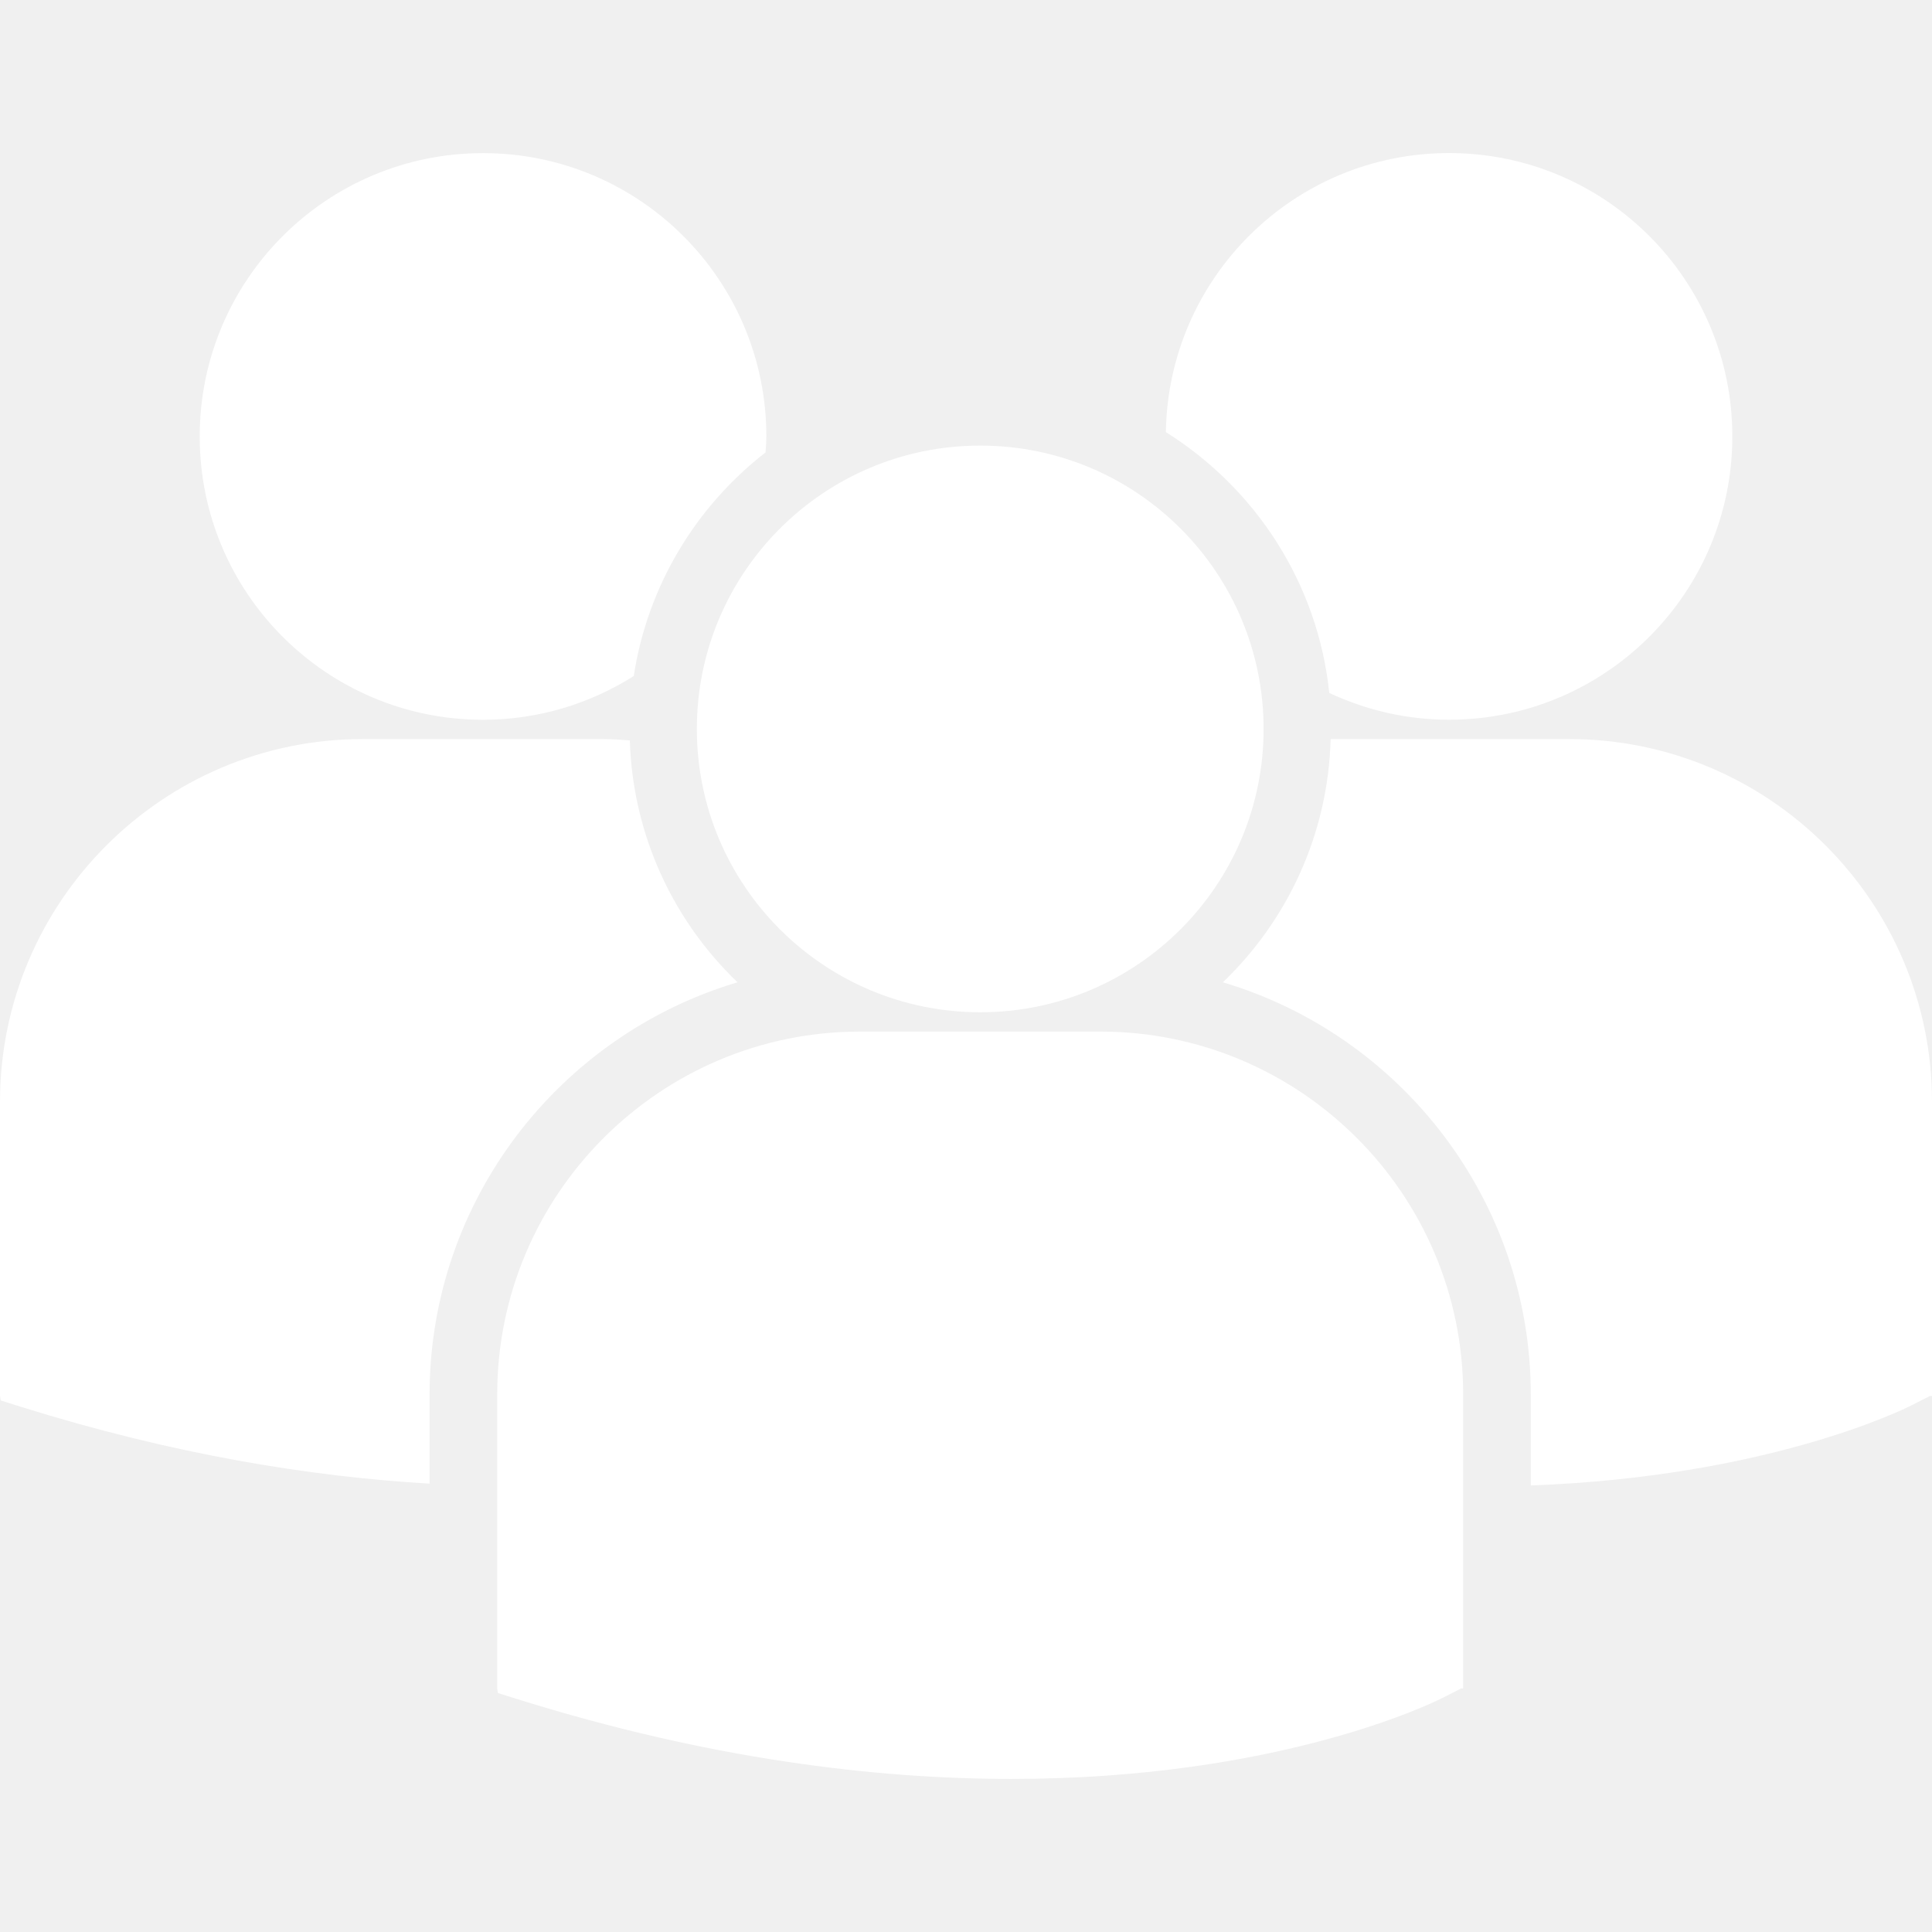
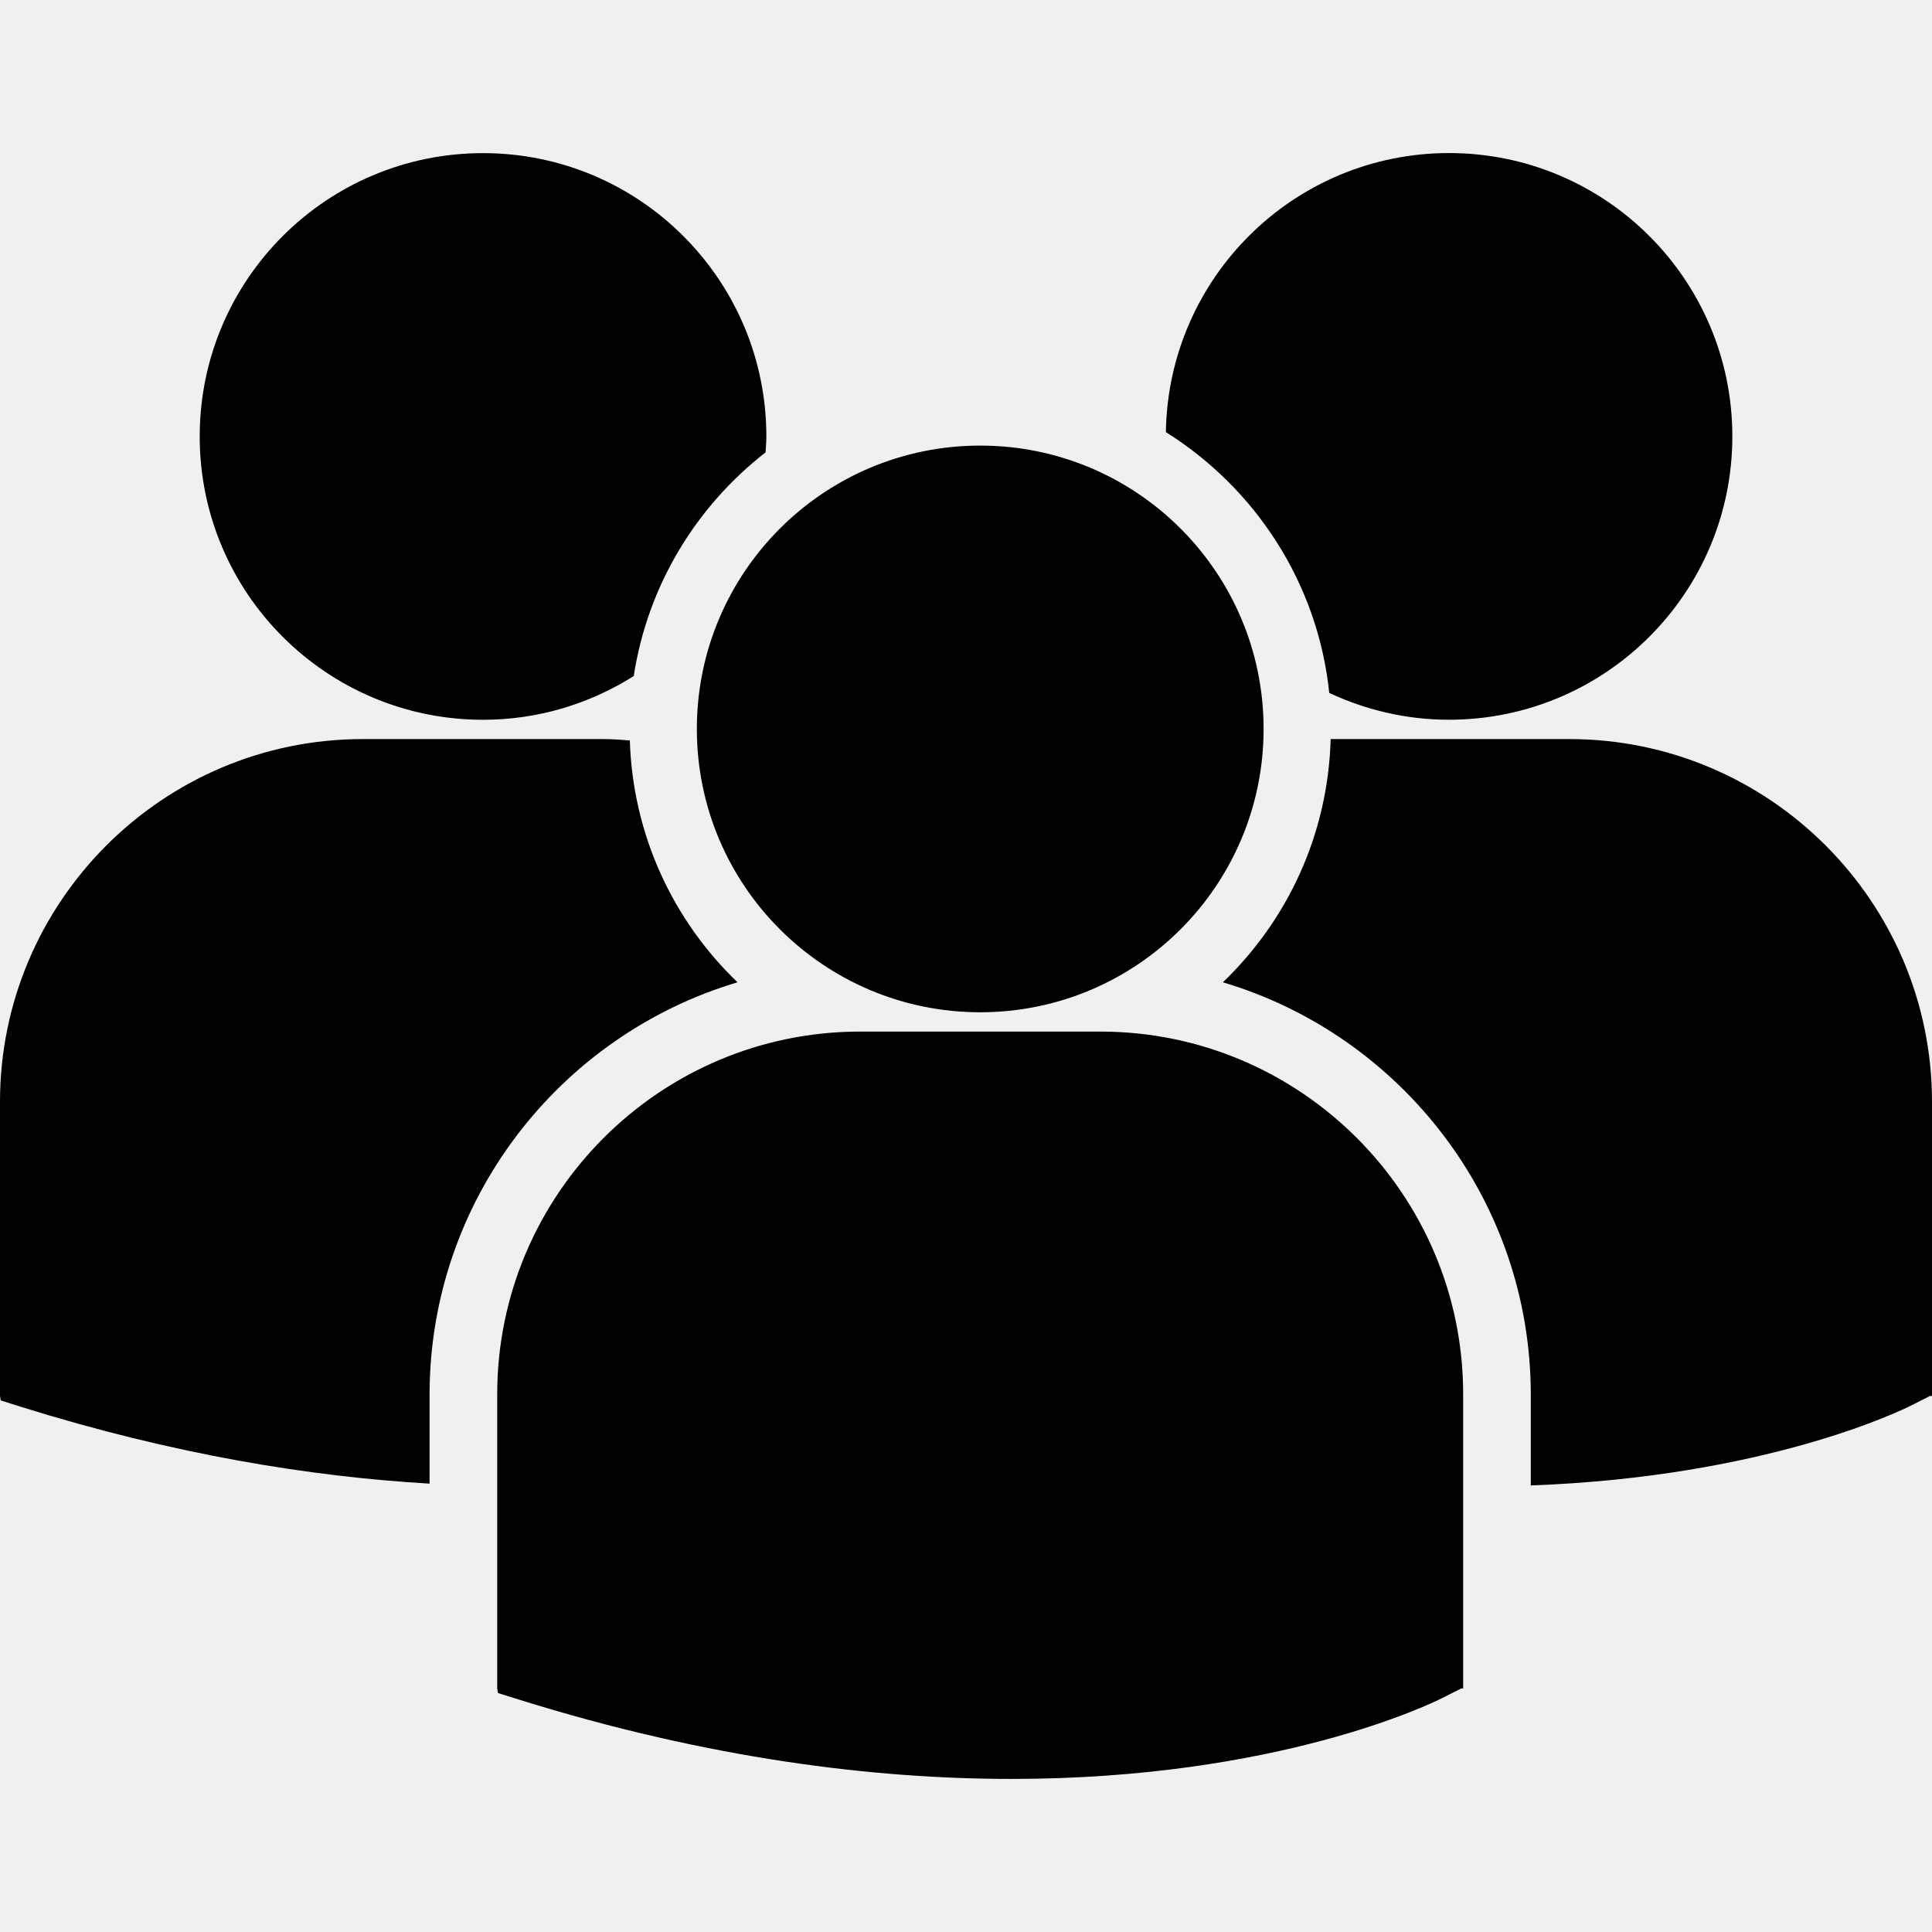
<svg xmlns="http://www.w3.org/2000/svg" version="1.1" id="Capa_1" x="0px" y="0px" width="80.13px" height="80.13px" viewBox="0 0 80.13 80.13" style="enable-background:new 0 0 80.13 80.13;" xml:space="preserve">
  <g>
-     <path d="M48.355,17.922c3.705,2.323,6.303,6.254,6.776,10.817c1.511,0.706,3.188,1.112,4.966,1.112   c6.491,0,11.752-5.261,11.752-11.751c0-6.491-5.261-11.752-11.752-11.752C53.668,6.35,48.453,11.517,48.355,17.922z M40.656,41.984   c6.491,0,11.752-5.262,11.752-11.752s-5.262-11.751-11.752-11.751c-6.49,0-11.754,5.262-11.754,11.752S34.166,41.984,40.656,41.984   z M45.641,42.785h-9.972c-8.297,0-15.047,6.751-15.047,15.048v12.195l0.031,0.191l0.84,0.263   c7.918,2.474,14.797,3.299,20.459,3.299c11.059,0,17.469-3.153,17.864-3.354l0.785-0.397h0.084V57.833   C60.688,49.536,53.938,42.785,45.641,42.785z M65.084,30.653h-9.895c-0.107,3.959-1.797,7.524-4.47,10.088   c7.375,2.193,12.771,9.032,12.771,17.11v3.758c9.77-0.358,15.4-3.127,15.771-3.313l0.785-0.398h0.084V45.699   C80.13,37.403,73.38,30.653,65.084,30.653z M20.035,29.853c2.299,0,4.438-0.671,6.25-1.814c0.576-3.757,2.59-7.04,5.467-9.276   c0.012-0.22,0.033-0.438,0.033-0.66c0-6.491-5.262-11.752-11.75-11.752c-6.492,0-11.752,5.261-11.752,11.752   C8.283,24.591,13.543,29.853,20.035,29.853z M30.589,40.741c-2.66-2.551-4.344-6.097-4.467-10.032   c-0.367-0.027-0.73-0.056-1.104-0.056h-9.971C6.75,30.653,0,37.403,0,45.699v12.197l0.031,0.188l0.84,0.265   c6.352,1.983,12.021,2.897,16.945,3.185v-3.683C17.818,49.773,23.212,42.936,30.589,40.741z" fill="#FFFFFF" />
+     <path d="M48.355,17.922c3.705,2.323,6.303,6.254,6.776,10.817c1.511,0.706,3.188,1.112,4.966,1.112   c6.491,0,11.752-5.261,11.752-11.751c0-6.491-5.261-11.752-11.752-11.752C53.668,6.35,48.453,11.517,48.355,17.922z M40.656,41.984   c6.491,0,11.752-5.262,11.752-11.752s-5.262-11.751-11.752-11.751c-6.49,0-11.754,5.262-11.754,11.752S34.166,41.984,40.656,41.984   z M45.641,42.785h-9.972c-8.297,0-15.047,6.751-15.047,15.048v12.195l0.031,0.191l0.84,0.263   c7.918,2.474,14.797,3.299,20.459,3.299c11.059,0,17.469-3.153,17.864-3.354l0.785-0.397h0.084V57.833   C60.688,49.536,53.938,42.785,45.641,42.785z M65.084,30.653h-9.895c-0.107,3.959-1.797,7.524-4.47,10.088   c7.375,2.193,12.771,9.032,12.771,17.11v3.758c9.77-0.358,15.4-3.127,15.771-3.313l0.785-0.398h0.084V45.699   C80.13,37.403,73.38,30.653,65.084,30.653z M20.035,29.853c2.299,0,4.438-0.671,6.25-1.814c0.576-3.757,2.59-7.04,5.467-9.276   c0.012-0.22,0.033-0.438,0.033-0.66c0-6.491-5.262-11.752-11.75-11.752c-6.492,0-11.752,5.261-11.752,11.752   C8.283,24.591,13.543,29.853,20.035,29.853z M30.589,40.741c-2.66-2.551-4.344-6.097-4.467-10.032   c-0.367-0.027-0.73-0.056-1.104-0.056h-9.971C6.75,30.653,0,37.403,0,45.699v12.197l0.031,0.188l0.84,0.265   c6.352,1.983,12.021,2.897,16.945,3.185v-3.683C17.818,49.773,23.212,42.936,30.589,40.741z" fill="#000000" />
  </g>
  <g>
</g>
  <g>
</g>
  <g>
</g>
  <g>
</g>
  <g>
</g>
  <g>
</g>
  <g>
</g>
  <g>
</g>
  <g>
</g>
  <g>
</g>
  <g>
</g>
  <g>
</g>
  <g>
</g>
  <g>
</g>
  <g>
</g>
</svg>
